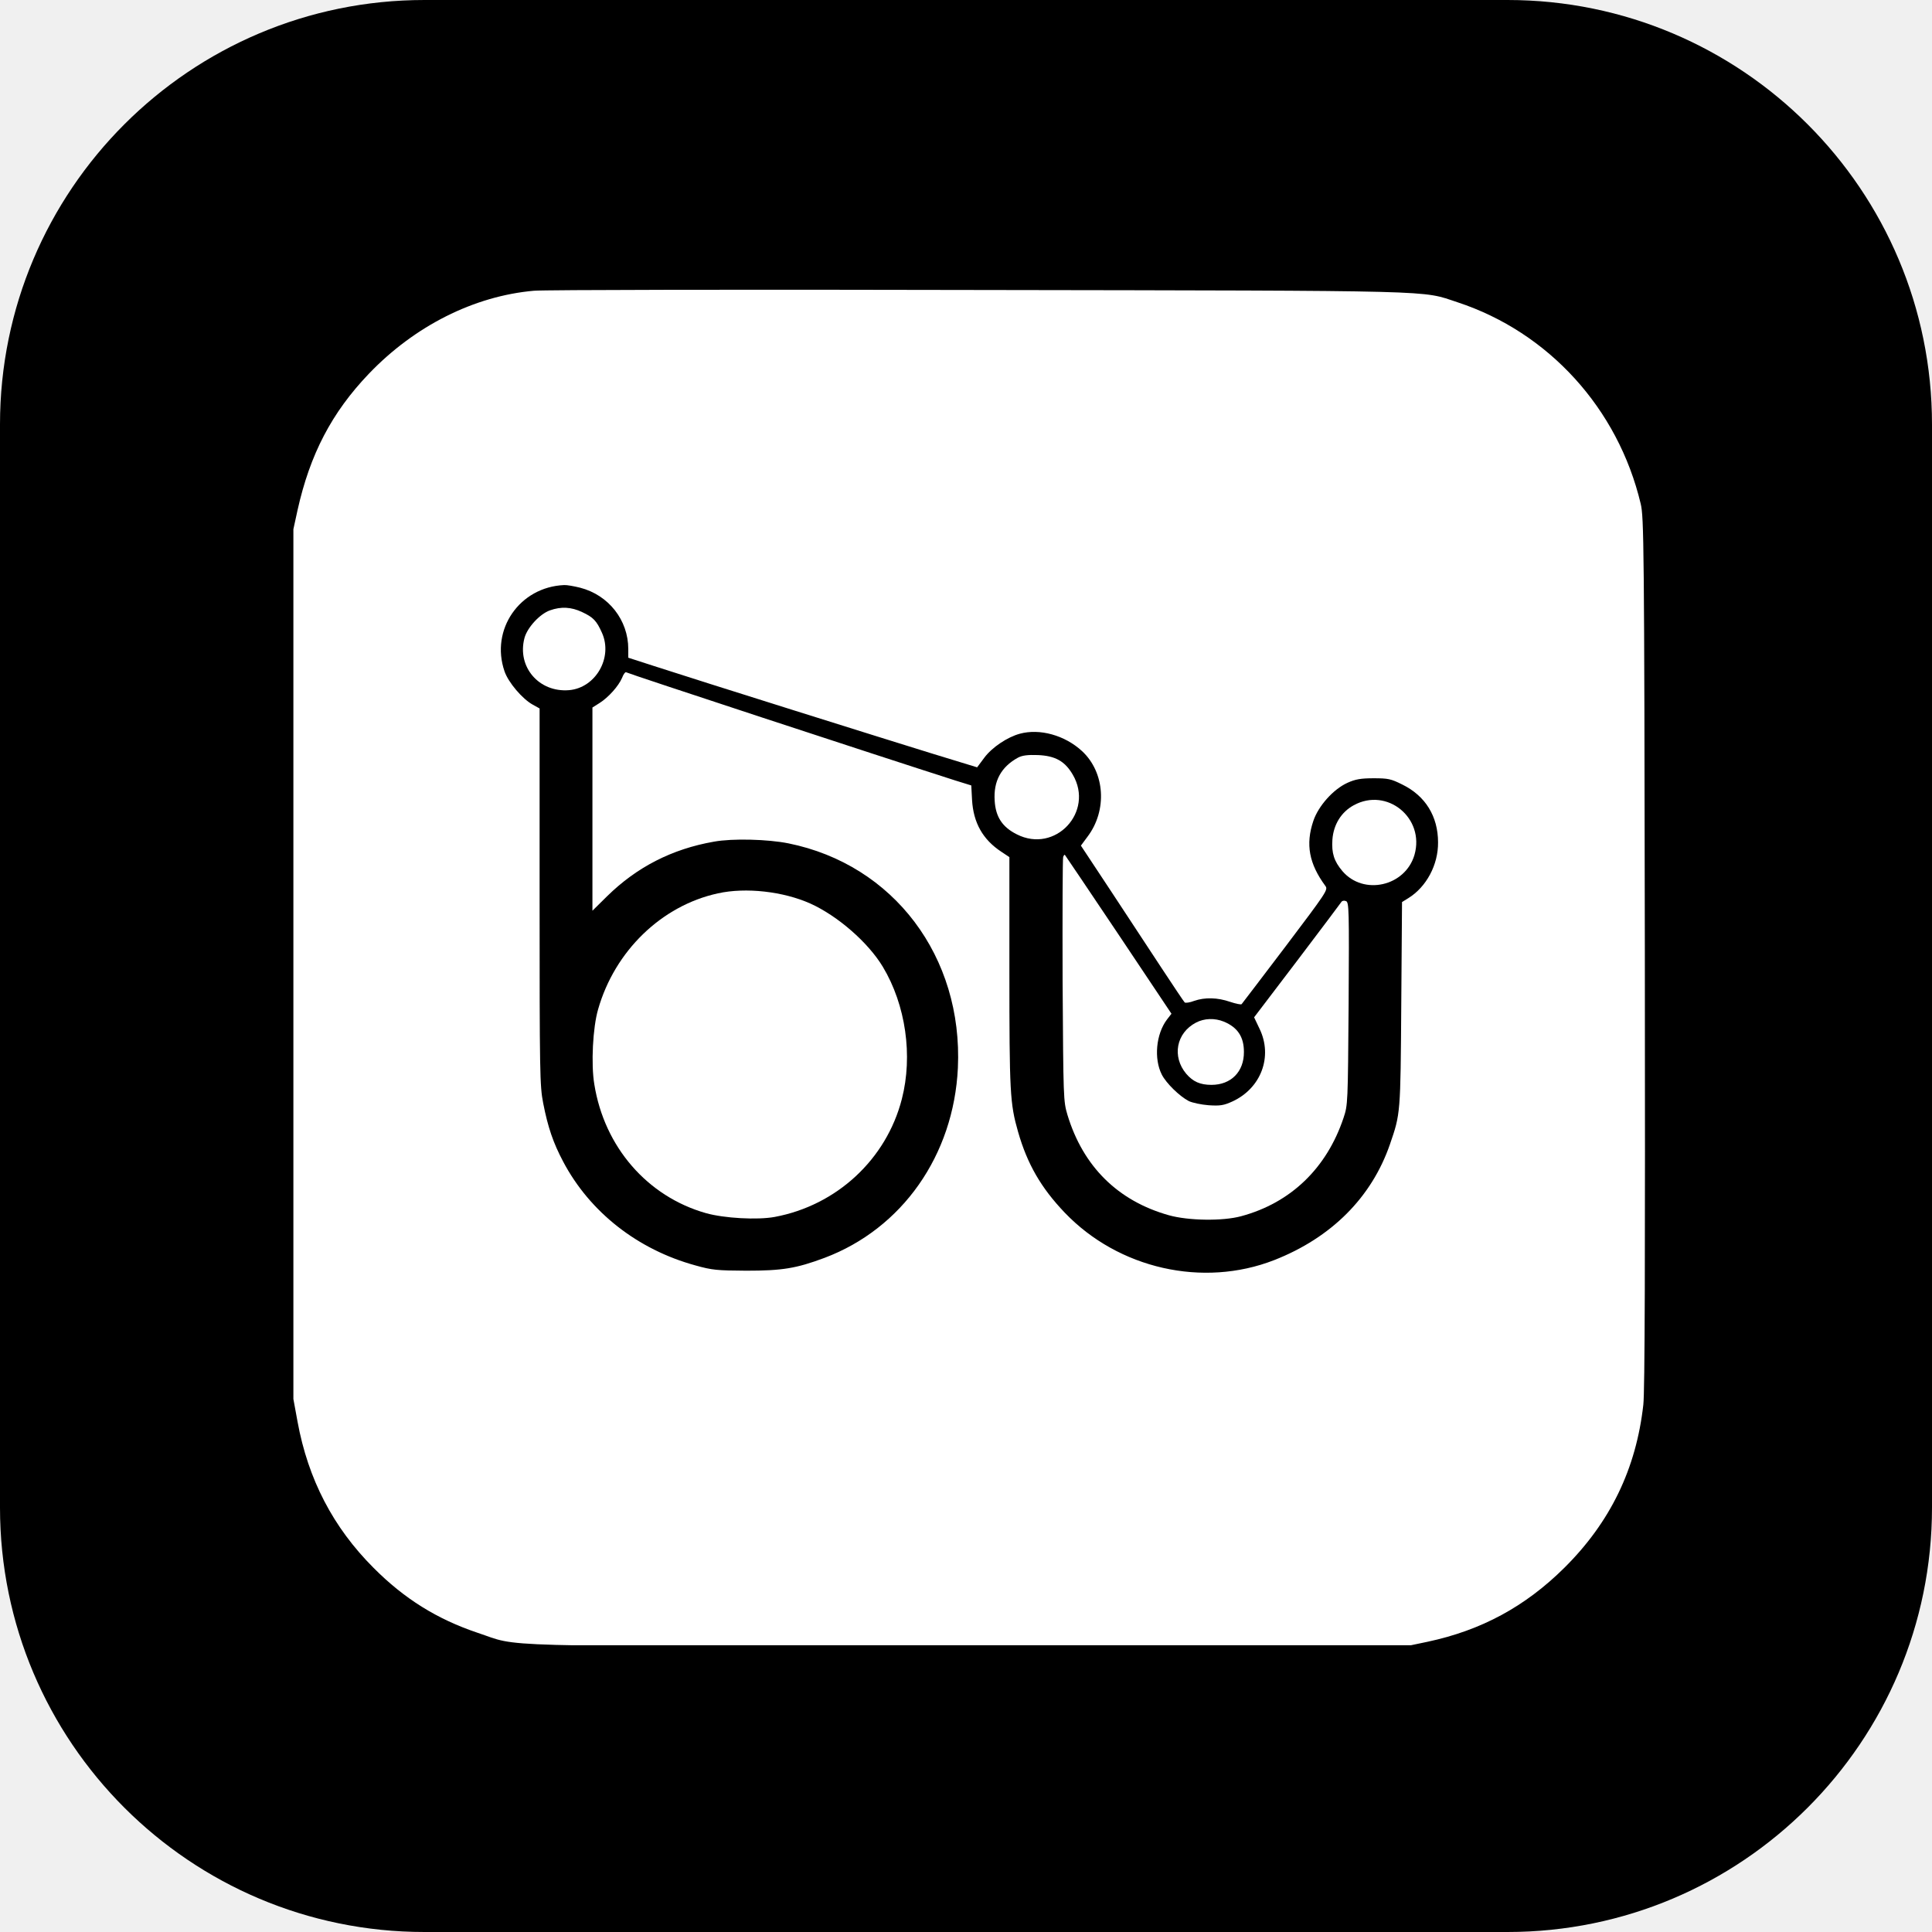
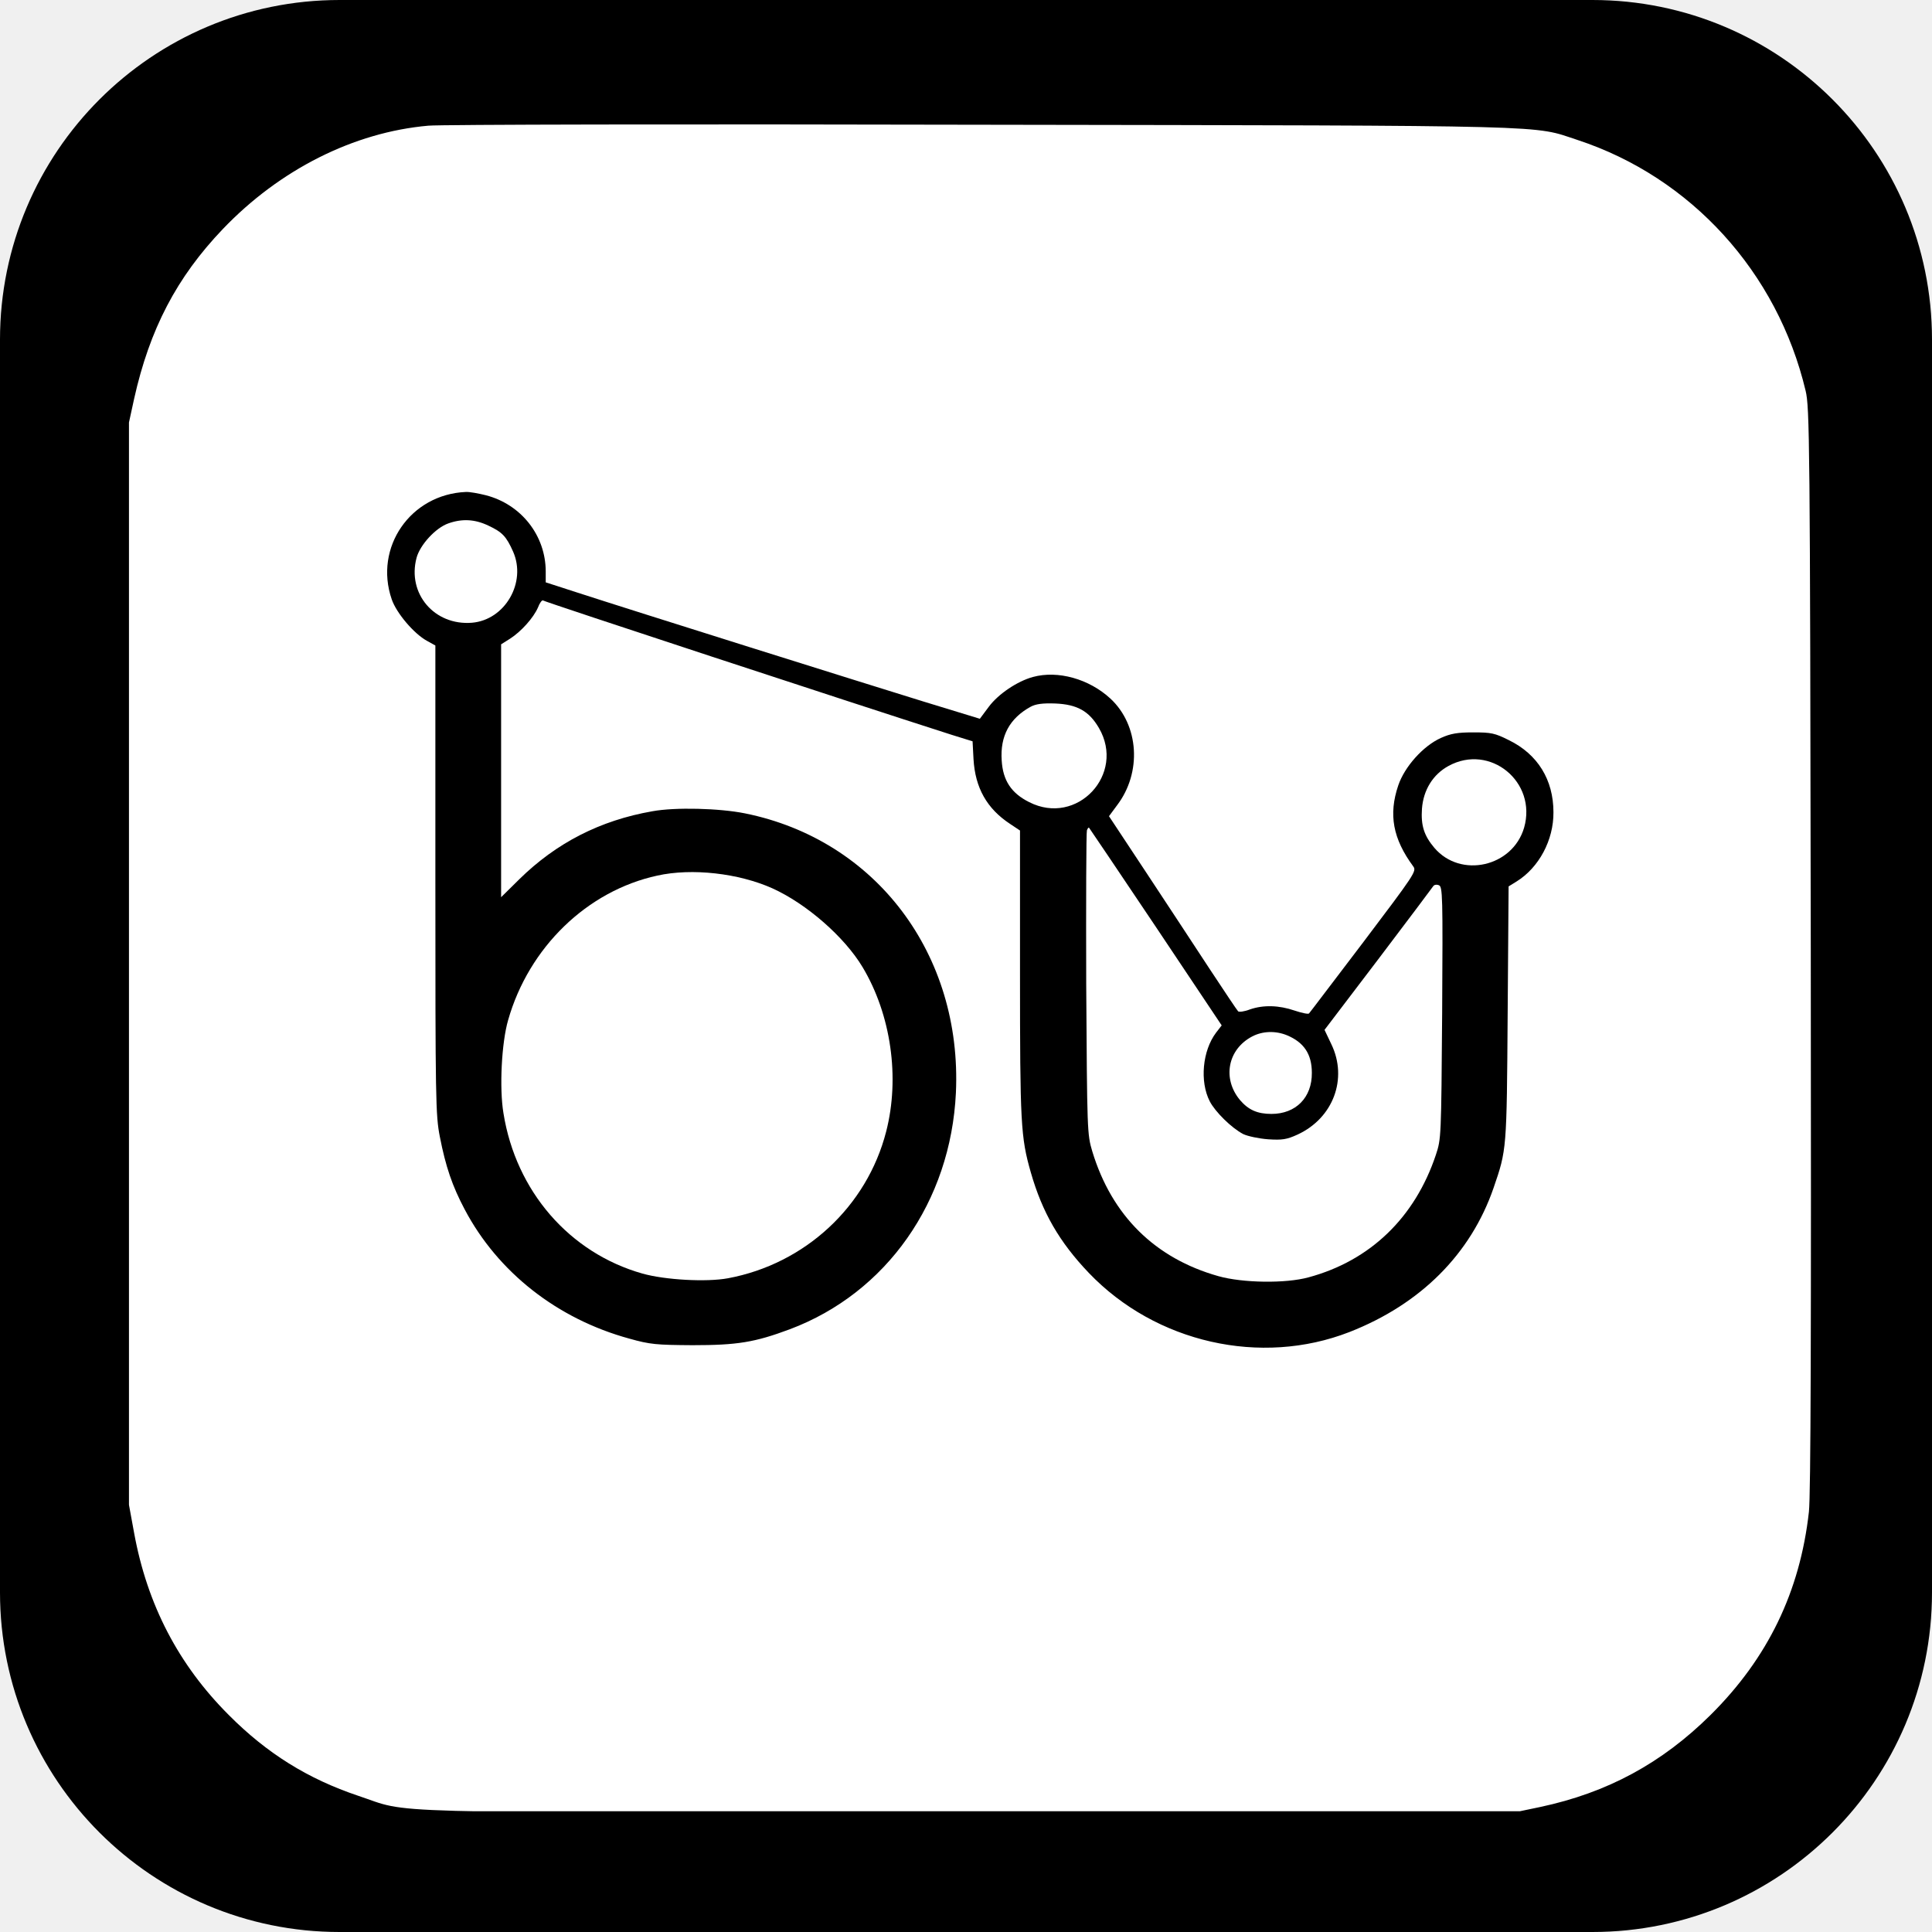
<svg xmlns="http://www.w3.org/2000/svg" viewBox="0 0 1024 1024">
-   <rect width="1024" height="1024" fill="#000000" rx="225" />
-   <svg x="152" y="152" width="720" height="720" viewBox="150 150 720 720">
+   <rect width="1024" height="1024" fill="#000000" rx="180" />
+   <svg x="64" y="64" width="896" height="896" viewBox="150 150 720 720">
    <g transform="translate(0,1024) scale(0.1,-0.1)" fill="#ffffff">
      <path d="M2810 8719 c-318 -28 -633 -187 -875 -440 -197 -206 -312 -427 -378 -723 l-22 -101 0 -2305 0 -2305 22 -120 c56 -306 189 -561 403 -775 163 -164 337 -272 551 -344 232 -77 7 -71 2604 -71 l2320 0 110 23 c287 61 519 187 726 392 244 242 381 525 419 865 8 71 10 757 8 2400 -3 2171 -5 2304 -22 2375 -120 505 -488 909 -971 1068 -195 64 -55 61 -2540 65 -1243 3 -2303 1 -2355 -4z m245 -1574 c151 -39 255 -172 255 -325 l0 -46 133 -43 c246 -80 1231 -389 1474 -464 l242 -74 38 51 c41 55 122 109 188 127 106 29 239 -8 330 -92 122 -113 135 -315 28 -455 l-34 -46 158 -239 c87 -132 209 -317 271 -412 62 -94 116 -175 121 -180 4 -4 27 -1 50 8 58 20 124 18 191 -5 30 -10 58 -16 61 -12 4 4 108 142 233 306 216 286 226 300 211 320 -87 118 -106 221 -64 345 27 80 106 168 181 202 42 19 71 24 138 24 77 0 92 -3 152 -33 123 -60 190 -169 190 -307 1 -119 -62 -236 -157 -295 l-34 -21 -4 -542 c-4 -582 -4 -579 -60 -742 -97 -281 -310 -495 -614 -614 -377 -147 -825 -46 -1110 252 -125 131 -198 257 -247 428 -43 150 -46 209 -46 848 l0 608 -42 28 c-99 65 -149 154 -156 276 l-4 76 -87 27 c-419 134 -1727 564 -1743 573 -4 2 -14 -11 -21 -30 -19 -44 -72 -103 -119 -133 l-38 -24 0 -539 0 -538 78 77 c157 154 343 250 566 289 98 18 286 13 395 -9 558 -113 925 -601 898 -1190 -22 -463 -295 -852 -707 -1007 -150 -56 -224 -68 -415 -68 -154 1 -180 3 -269 28 -307 84 -560 283 -701 550 -53 100 -81 182 -106 310 -18 92 -19 156 -19 1095 l0 997 -36 20 c-55 30 -130 118 -150 177 -76 221 80 447 316 457 14 1 53 -6 85 -14z" />
      <path d="M2895 7025 c-54 -19 -120 -91 -135 -146 -41 -153 76 -290 236 -277 141 12 233 172 175 303 -29 65 -46 83 -106 111 -57 27 -111 30 -170 9z" />
      <path d="M5375 6244 c-89 -49 -130 -124 -123 -228 5 -86 41 -140 117 -178 204 -104 412 119 297 316 -42 72 -93 100 -185 104 -55 2 -84 -2 -106 -14z" />
      <path d="M7155 5992 c-66 -36 -107 -102 -113 -182 -5 -72 9 -115 53 -167 112 -131 333 -81 382 86 56 195 -145 360 -322 263z" />
      <path d="M5615 5718 c-3 -8 -4 -303 -3 -654 4 -630 4 -640 26 -714 83 -273 267 -455 537 -531 103 -29 286 -32 384 -5 263 71 453 255 542 521 23 69 23 75 27 606 3 501 2 537 -14 543 -10 4 -20 2 -24 -4 -3 -5 -109 -146 -234 -311 l-229 -301 29 -61 c71 -147 8 -315 -144 -385 -46 -21 -65 -24 -126 -20 -39 3 -86 13 -105 22 -50 26 -120 95 -143 140 -43 84 -31 215 27 292 l24 31 -280 419 c-155 231 -283 421 -285 423 -2 2 -6 -3 -9 -11z" />
      <path d="M3785 5525 c-299 -65 -547 -306 -635 -615 -28 -96 -38 -290 -20 -397 53 -332 281 -595 592 -683 96 -27 272 -37 364 -20 328 61 592 305 674 625 59 229 21 498 -101 701 -77 128 -238 269 -384 335 -143 64 -342 87 -490 54z" />
      <path d="M6319 4840 c-105 -55 -128 -180 -52 -271 36 -42 74 -59 134 -59 104 0 173 70 172 175 0 80 -34 130 -106 160 -49 20 -104 18 -148 -5z" />
    </g>
  </svg>
</svg>
